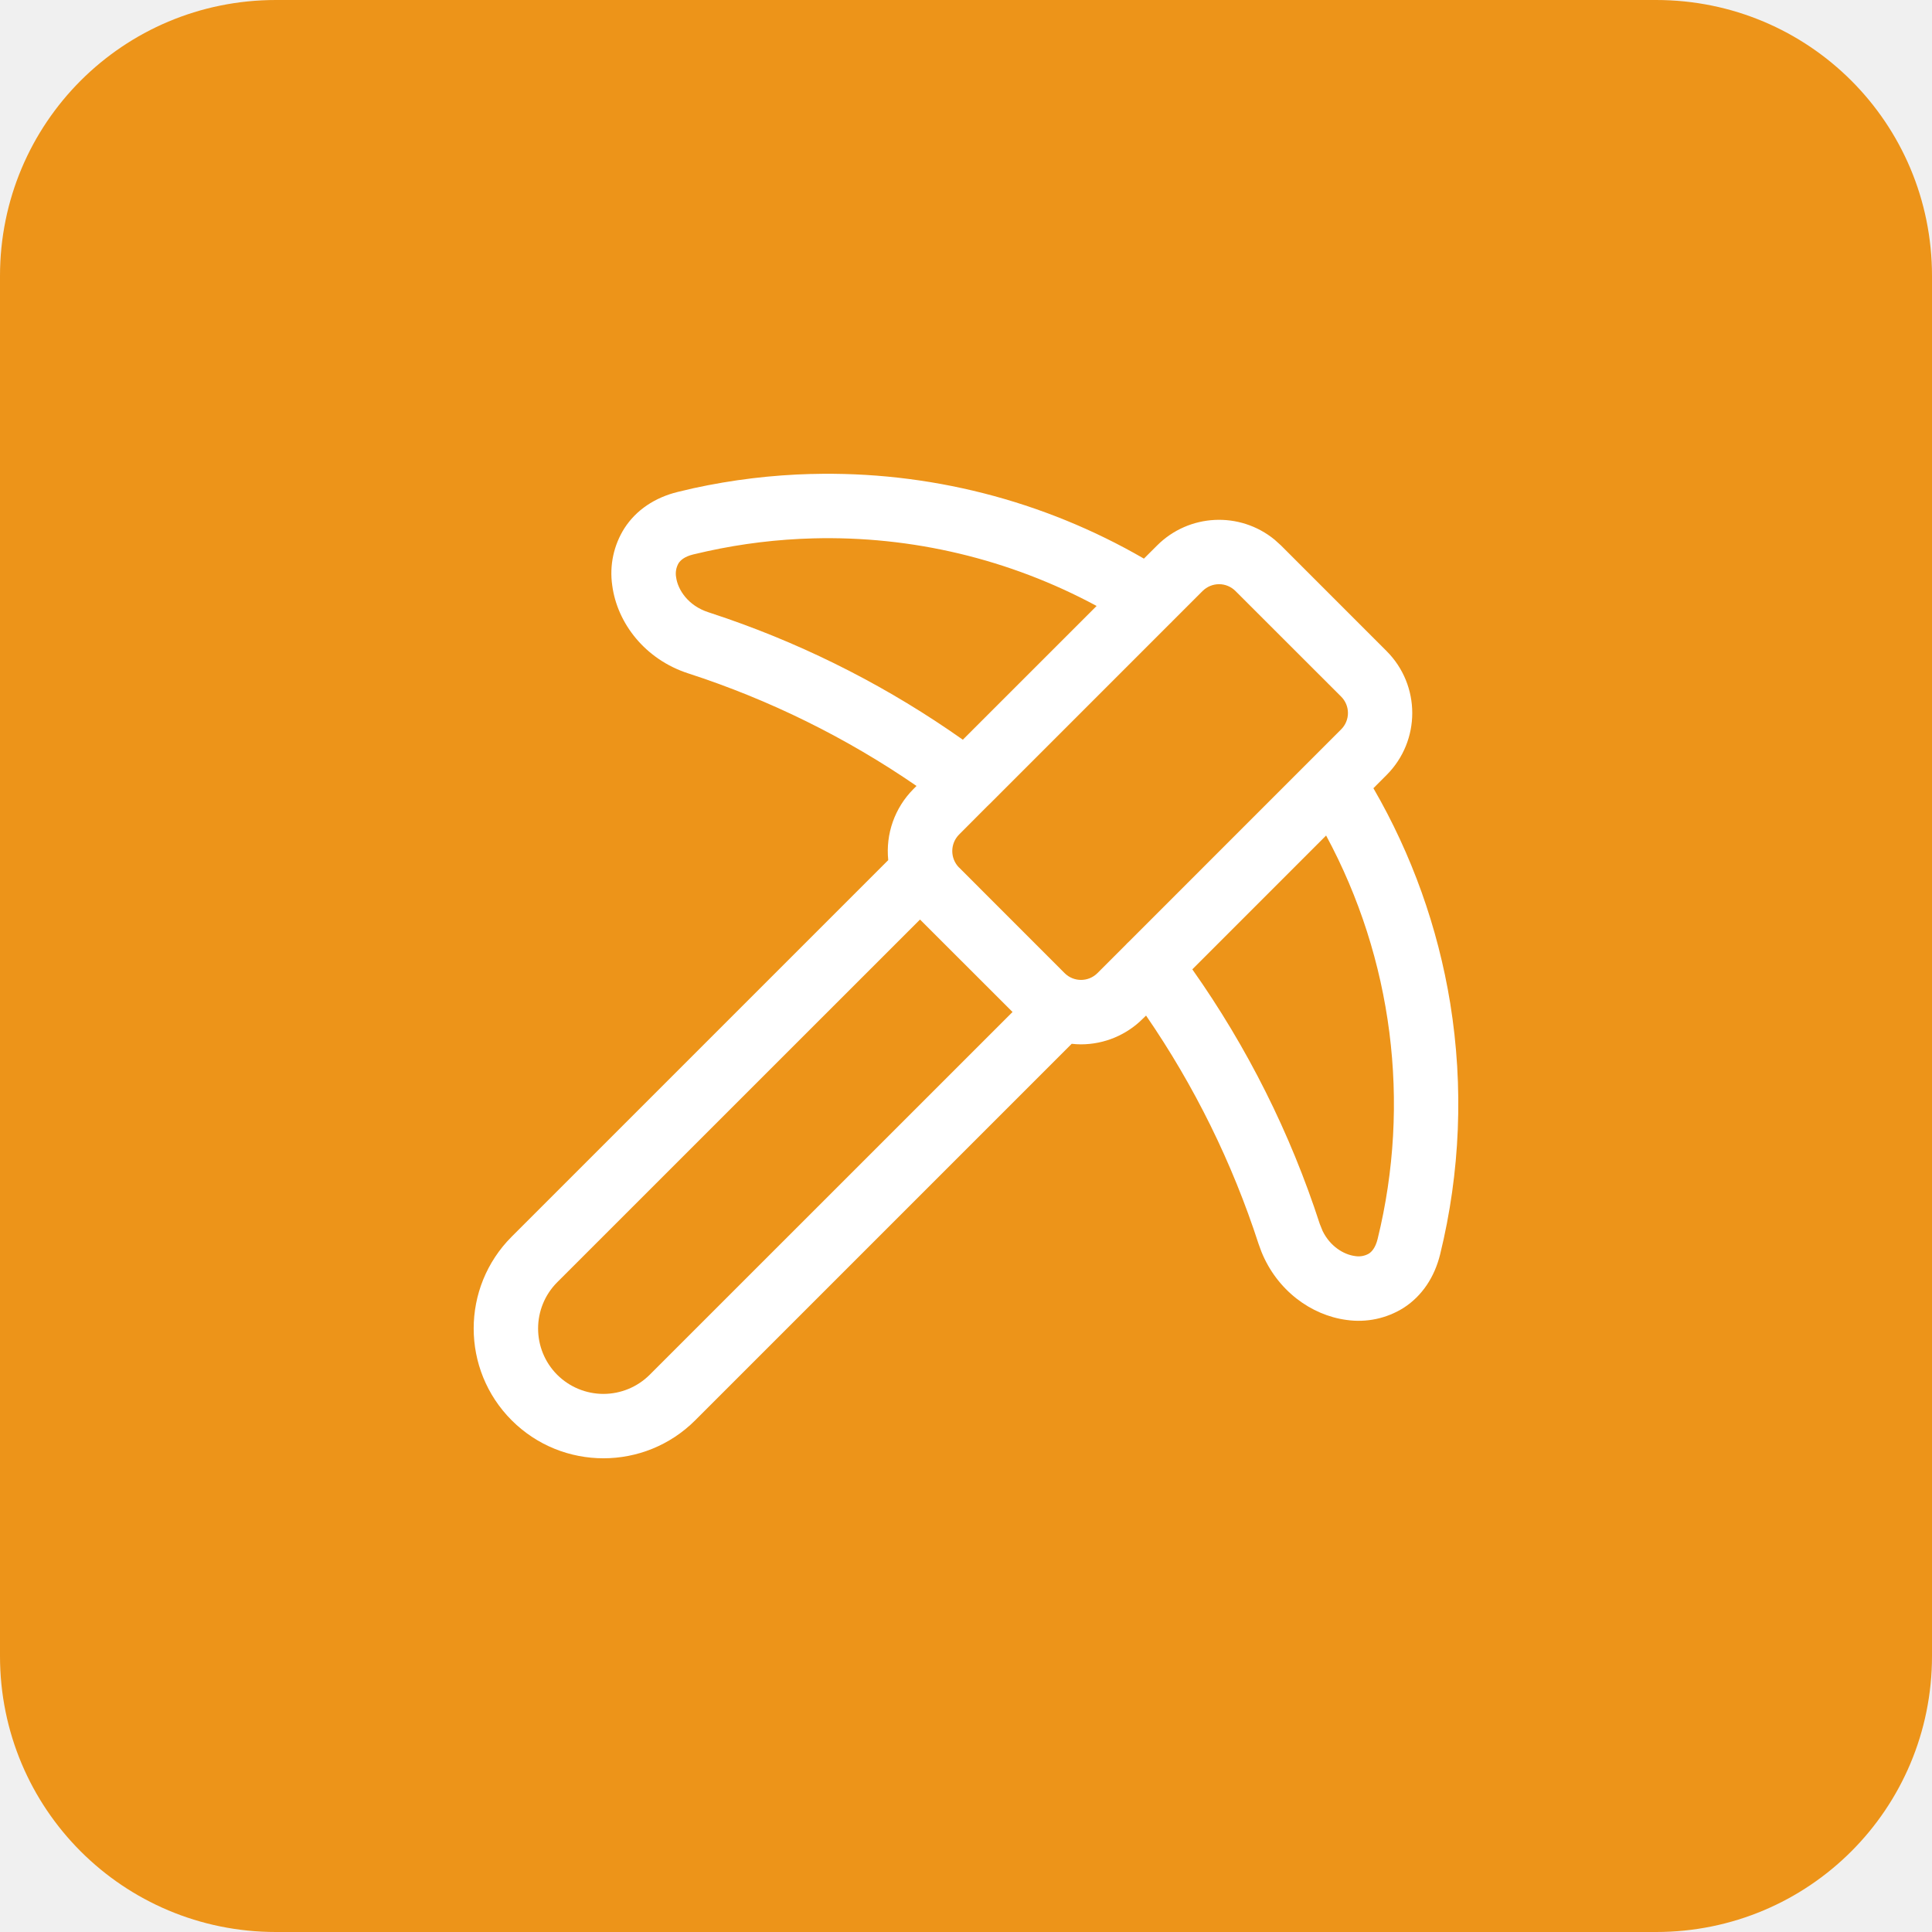
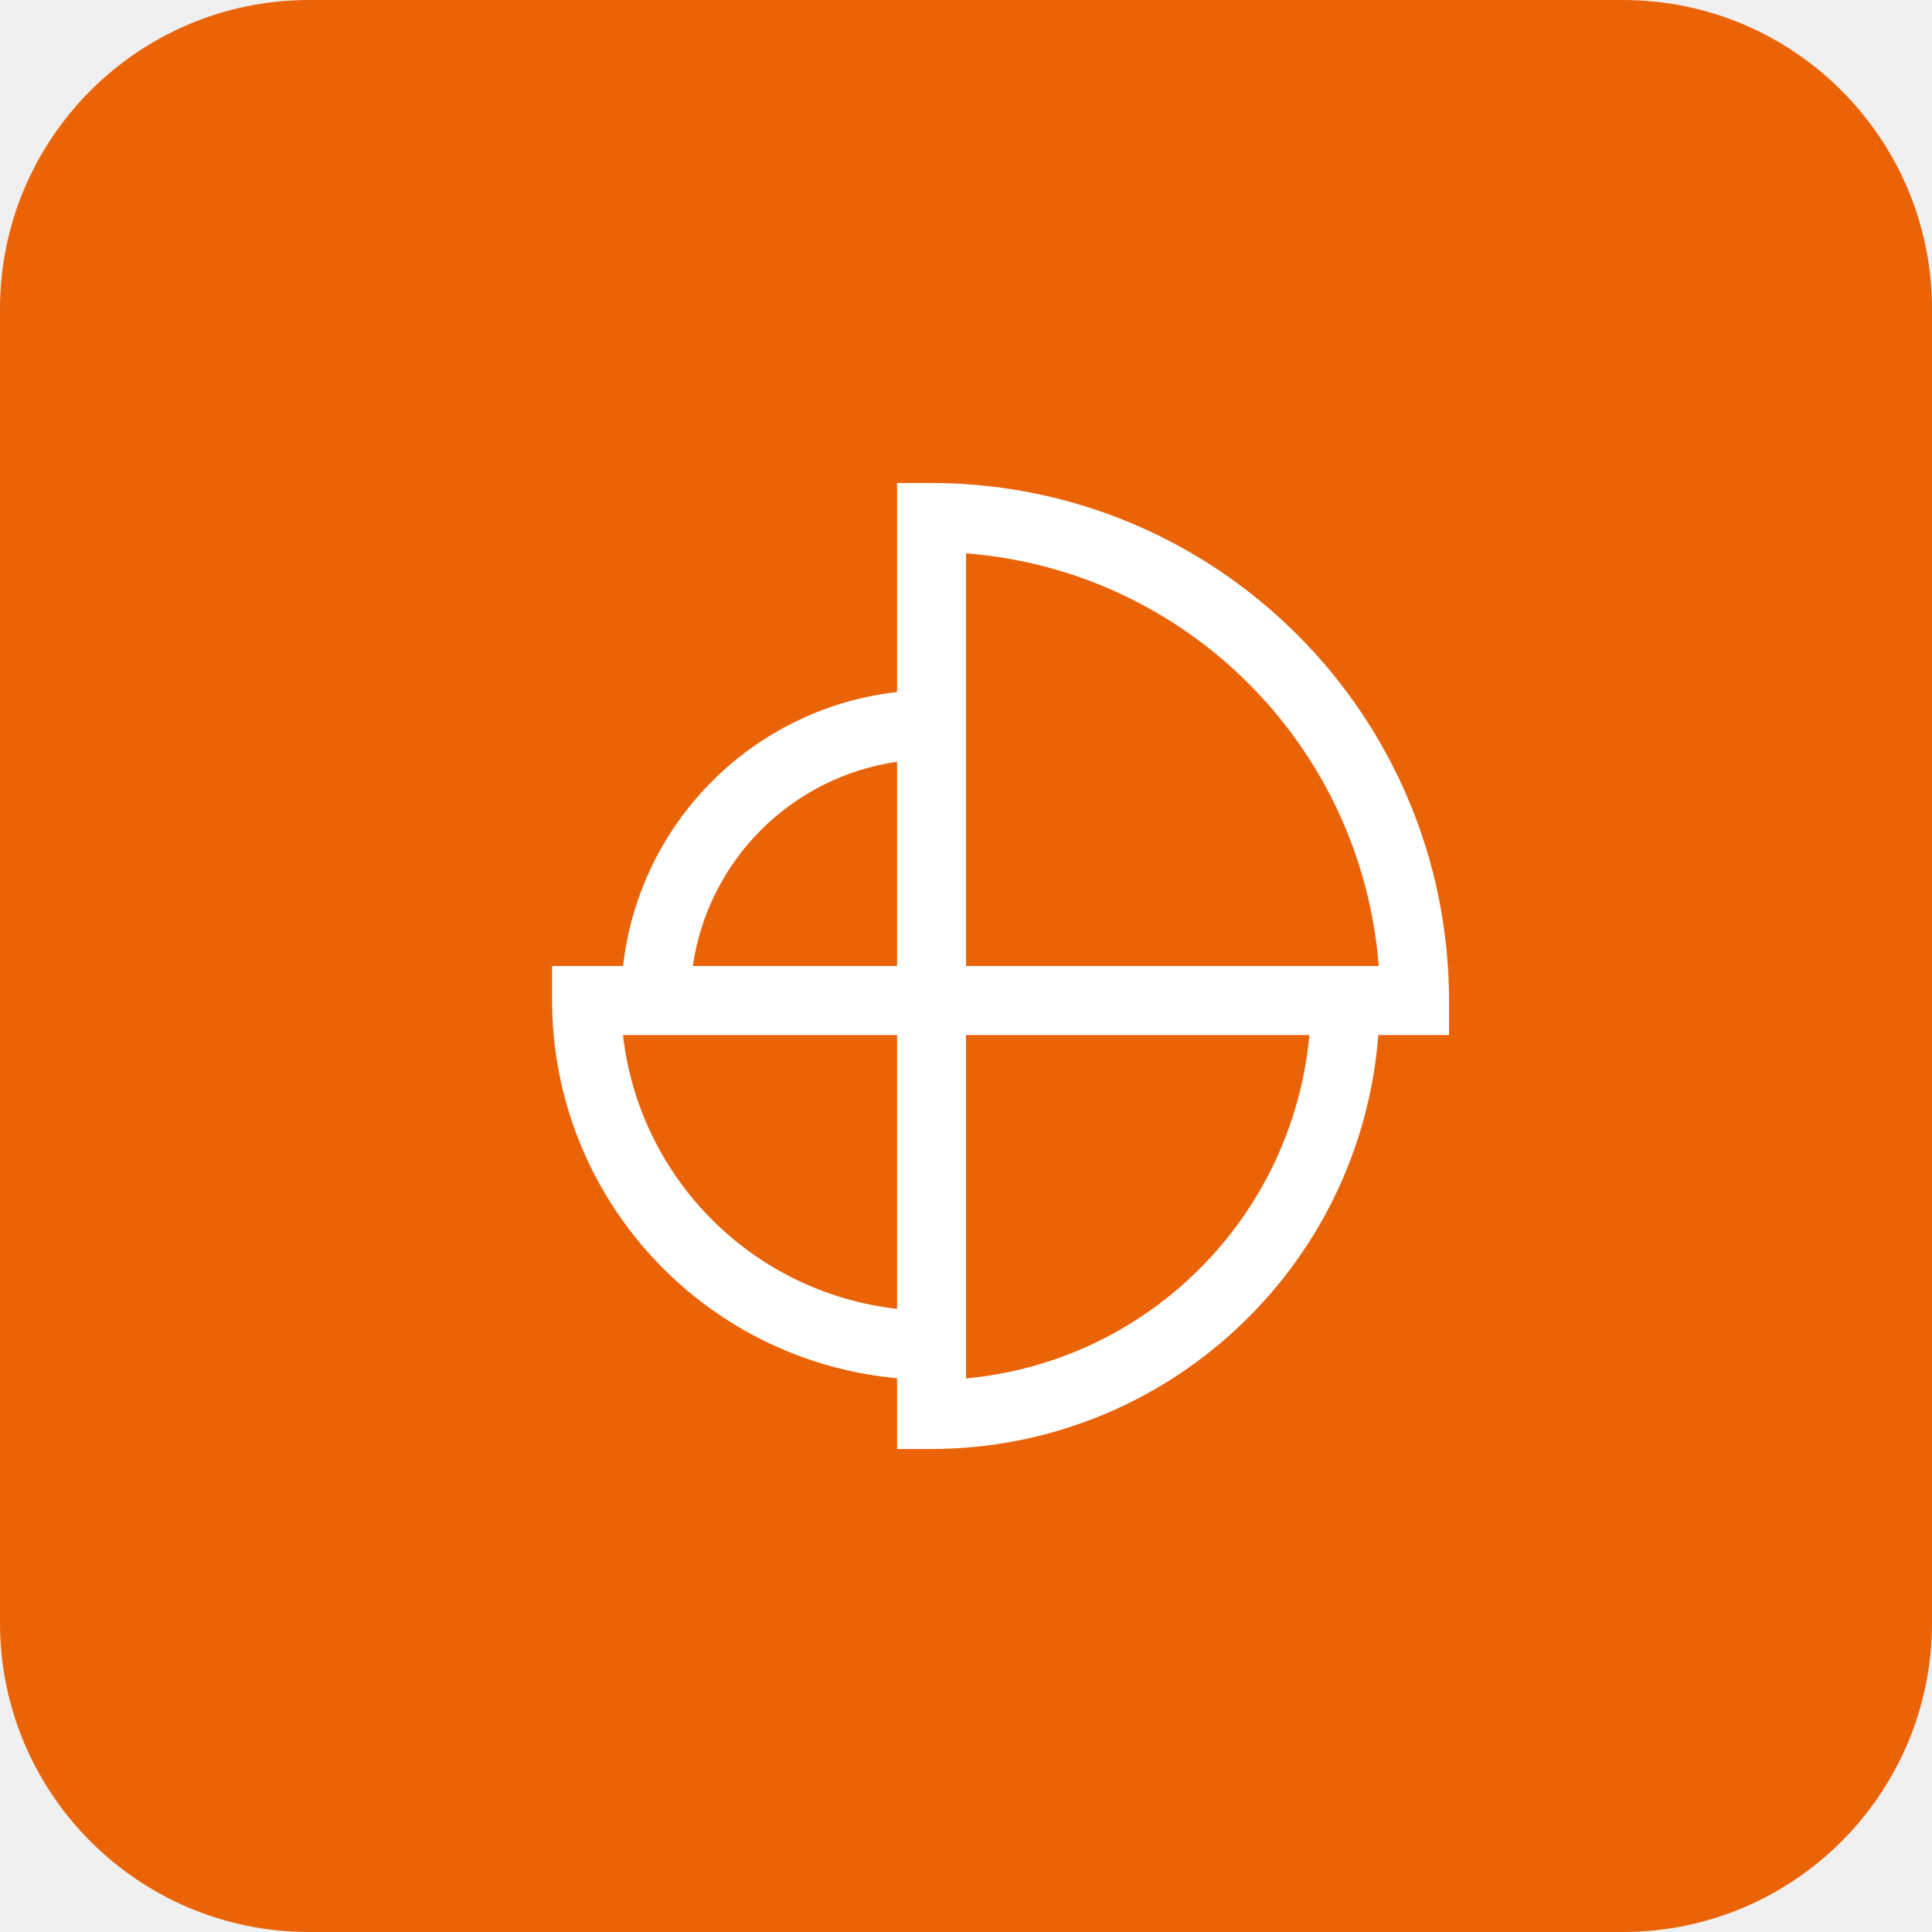
- <svg xmlns="http://www.w3.org/2000/svg" width="56" height="56" fill="none" viewBox="0 0 56 56">
-   <path d="M8 0h40c4.432 0 8 3.568 8 8v40c0 4.432-3.568 8-8 8H8c-4.432 0-8-3.568-8-8V8c0-4.432 3.568-8 8-8" style="fill:#ed9419" />
-   <path d="M23.52 13.738c-1.15.03-2.295.168-3.422.414l-.45.106c-.668.163-1.207.526-1.546 1.049a2.44 2.44 0 0 0-.356 1.662c.145 1.097.954 2.146 2.205 2.55a25.6 25.6 0 0 1 6.615 3.262l-.09.09a2.55 2.55 0 0 0-.73 2.06L14.83 35.847a3.766 3.766 0 0 0 .002 5.322 3.763 3.763 0 0 0 5.32-.002l10.912-10.912h.002q.133.016.268.016a2.54 2.54 0 0 0 1.795-.747l.09-.087a25.6 25.6 0 0 1 3.26 6.615l.084.23c.453 1.12 1.437 1.84 2.466 1.977a2.45 2.45 0 0 0 1.664-.356c.523-.34.885-.877 1.05-1.545a18.3 18.3 0 0 0 .292-7.28 18.3 18.3 0 0 0-2.226-6.231l.382-.383a2.54 2.54 0 0 0 0-3.592L37.13 15.81l-.186-.168a2.54 2.54 0 0 0-3.404.168l-.383.382a18.27 18.27 0 0 0-9.636-2.453m.048 1.866a16.4 16.4 0 0 1 8.217 1.959l-3.877 3.876h-.002a27.5 27.5 0 0 0-6.838-3.513l-.54-.182c-.575-.186-.883-.643-.932-1.017a.6.6 0 0 1 .072-.403c.051-.078.161-.19.424-.254l.404-.093a16.4 16.4 0 0 1 3.072-.373m11.766 1.328c.178 0 .348.071.475.197l3.062 3.06a.67.67 0 0 1 0 .953l-6.154 6.155a1 1 0 0 0-.086.086l-.822.822a.673.673 0 0 1-.952 0l-3.06-3.062h-.002a.68.68 0 0 1 .002-.953l.824-.827a1 1 0 0 0 .067-.064l5.232-5.233.012-.01q.026-.024.05-.052l.875-.875a.68.68 0 0 1 .477-.197m3.103 7.285a16.4 16.4 0 0 1 1.493 11.695c-.065.263-.176.373-.254.424a.6.6 0 0 1-.403.07c-.328-.043-.72-.282-.937-.726l-.082-.203a27.5 27.5 0 0 0-3.695-7.381zm-11.771 2.435 2.682 2.68-10.516 10.514a1.9 1.9 0 0 1-1.34.556 1.9 1.9 0 0 1-1.342-.554 1.9 1.9 0 0 1 0-2.682z" style="fill:#fff" />
+ <svg xmlns="http://www.w3.org/2000/svg" width="40" height="40" fill="none" viewBox="0 0 40 40">
+   <rect width="40" height="40" fill="#eb6307" rx="6.4" />
+   <path fill="#fff" d="M30.001 20.714A10.726 10.726 0 0 0 19.287 10h-.714v4.328A6.44 6.44 0 0 0 12.9 20h-1.47v.714a7.865 7.865 0 0 0 7.143 7.821V30h.714a9.29 9.29 0 0 0 9.25-8.571H30zm-10-9.258A9.3 9.3 0 0 1 28.545 20h-8.544zm-1.428 4.315V20h-4.229a5 5 0 0 1 4.229-4.229m-5.675 5.658h5.675v5.67a6.44 6.44 0 0 1-5.675-5.67M20 28.539v-7.11h7.11a7.87 7.87 0 0 1-7.11 7.11" />
</svg>
